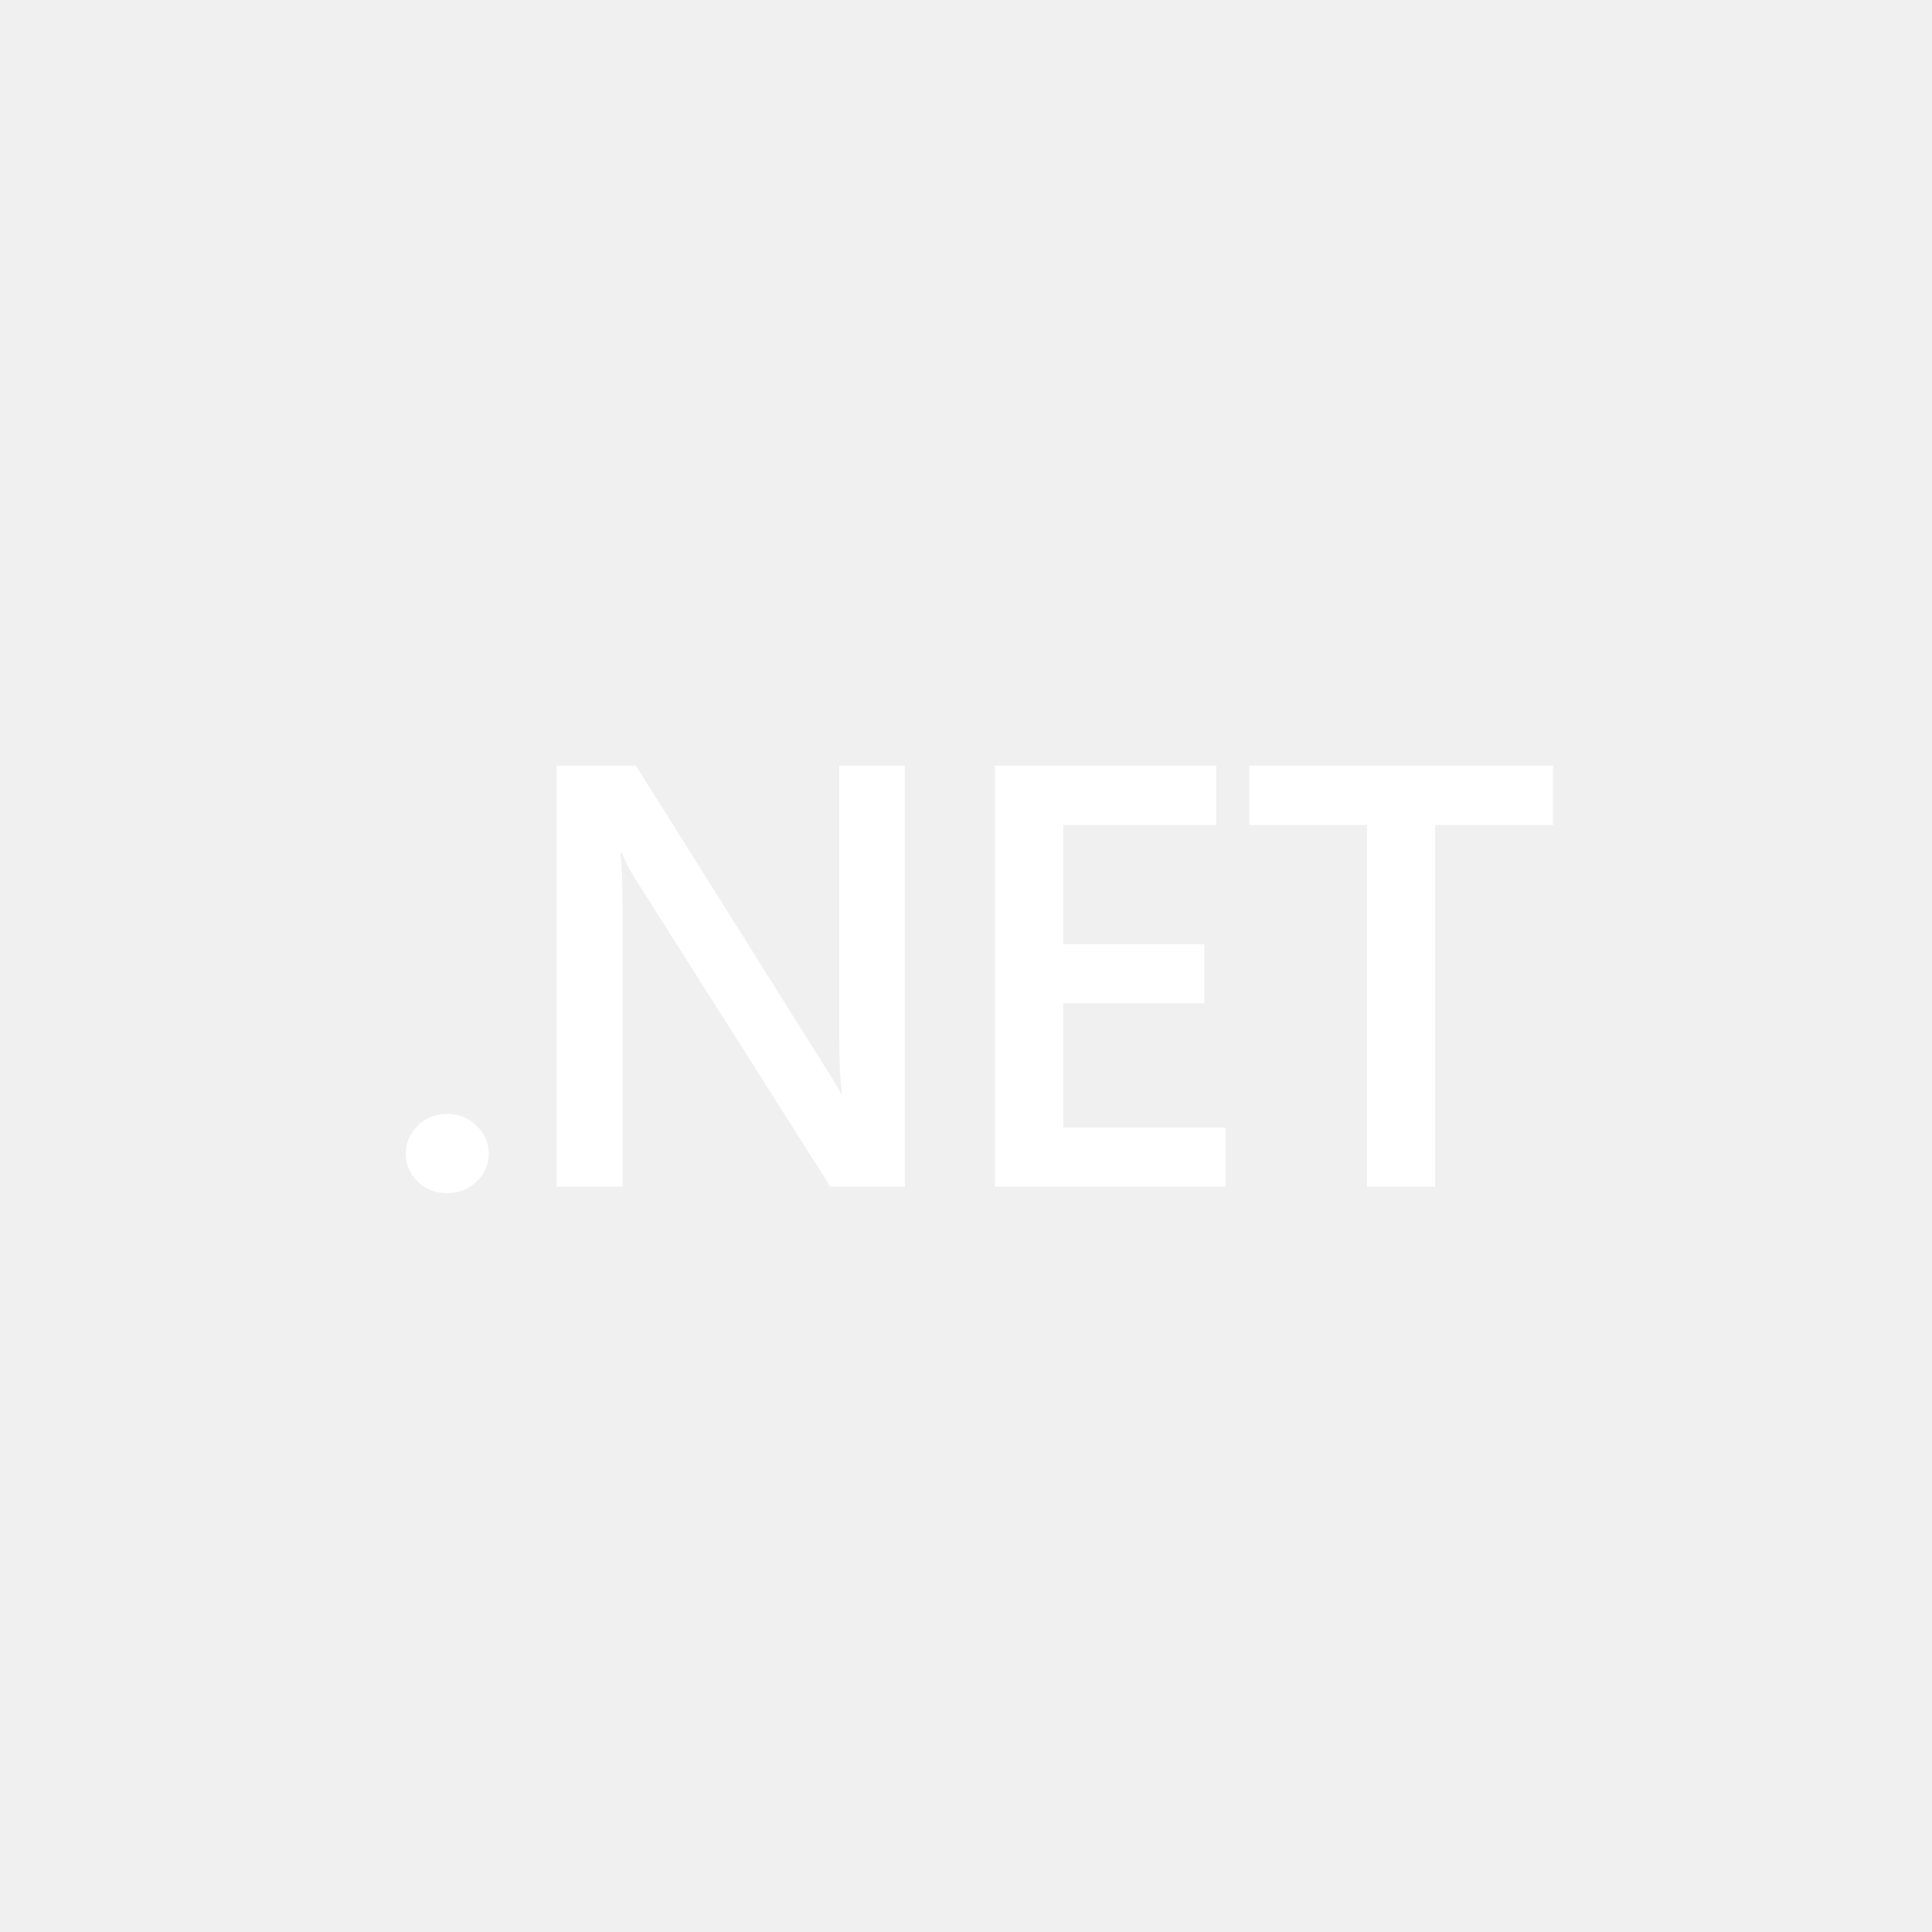
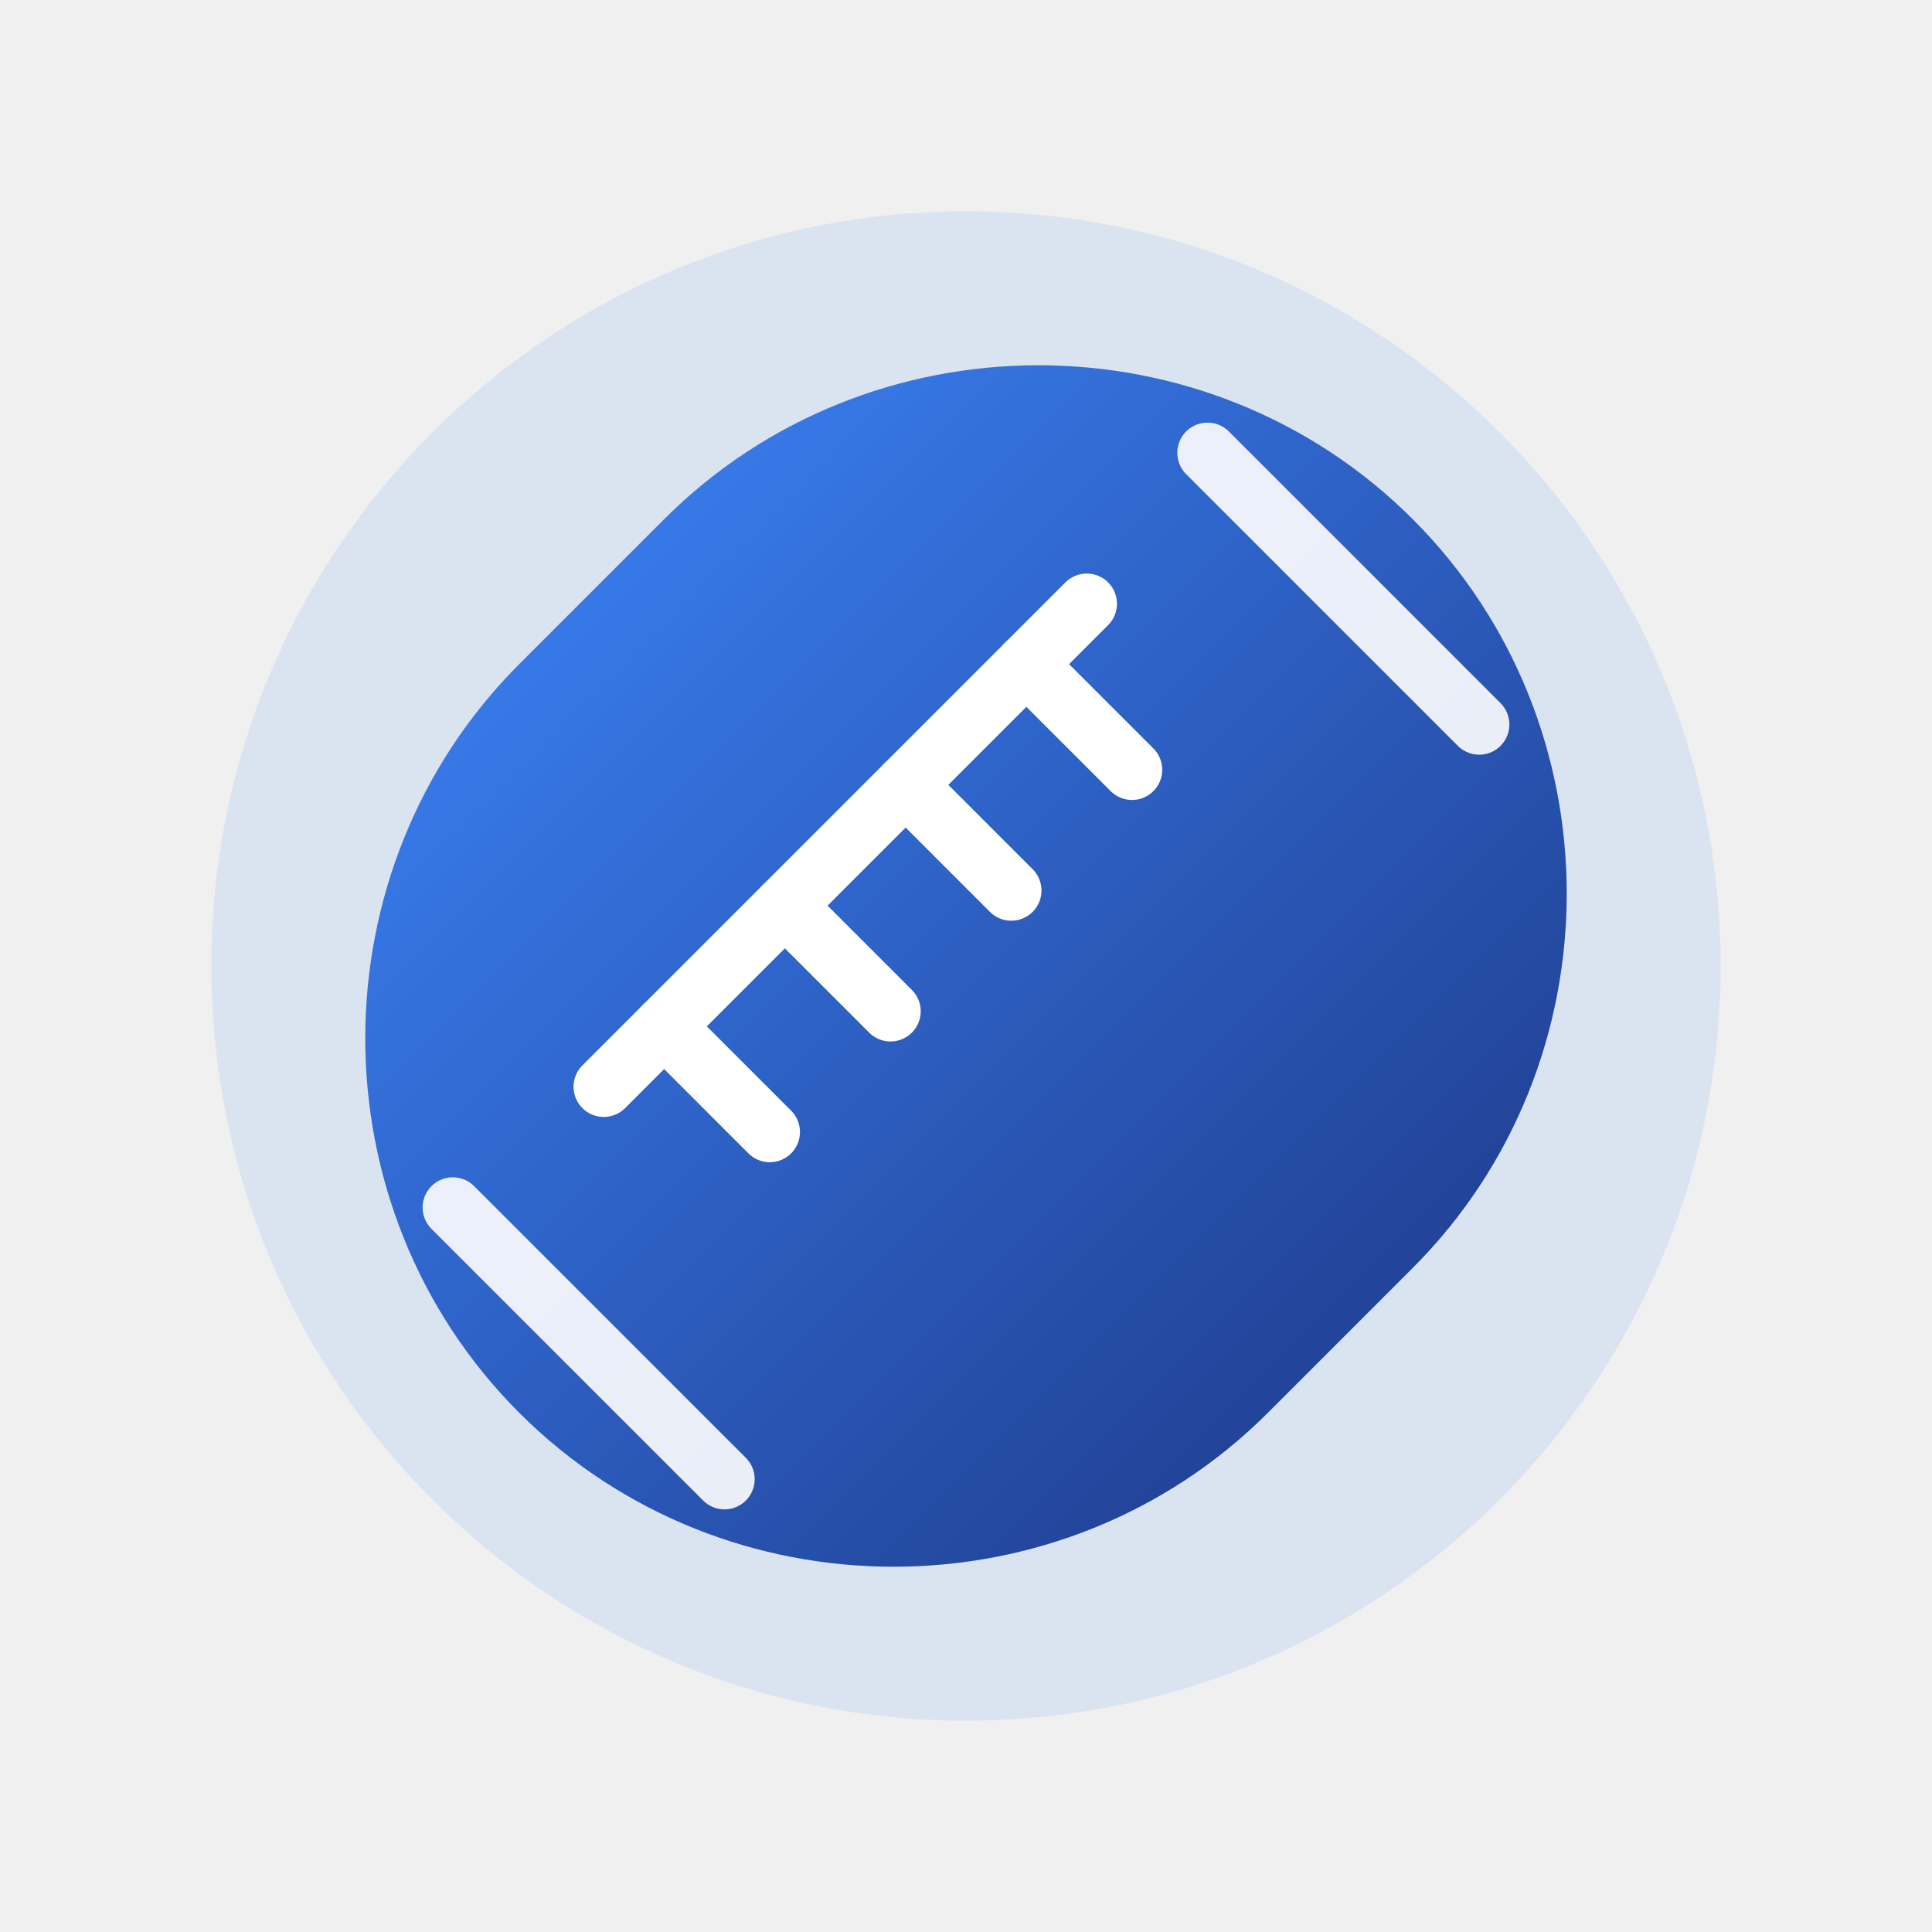
- <svg xmlns="http://www.w3.org/2000/svg" width="456" height="456" viewBox="0 0 456 456" version="1.1" xml:space="preserve" style="fill-rule:evenodd;clip-rule:evenodd;stroke-linejoin:round;stroke-miterlimit:2;">
-   <path d="m 105.5,281.609 c -2.703,0 -5.001,-0.9 -6.893,-2.702 -1.892,-1.848 -2.838,-4.042 -2.838,-6.582 0,-2.587 0.946,-4.804 2.838,-6.652 1.892,-1.848 4.19,-2.772 6.893,-2.772 2.748,0 5.068,0.924 6.96,2.772 1.937,1.848 2.906,4.064 2.906,6.652 0,2.54 -0.968,4.734 -2.906,6.582 -1.892,1.802 -4.212,2.702 -6.96,2.702 z" style="fill:#ffffff;fill-rule:nonzero;stroke-width:0.838" />
-   <path d="M 213.561,280.084 H 195.99 L 149.7,207.054 c -1.171,-1.848 -2.14,-3.765 -2.906,-5.751 h -0.406 c 0.361,2.125 0.541,6.675 0.541,13.65 v 65.132 h -15.543 v -99.36 h 18.719 l 44.737,71.298 c 1.892,2.957 3.109,4.989 3.649,6.098 h 0.27 c -0.45,-2.632 -0.676,-7.09 -0.676,-13.373 v -64.023 h 15.476 z" style="fill:#ffffff;fill-rule:nonzero;stroke-width:0.838" />
-   <path d="m 289.251,280.084 h -54.401 v -99.36 h 52.238 v 13.997 h -36.154 v 28.131 h 33.316 v 13.927 h -33.316 v 29.378 h 38.316 z" style="fill:#ffffff;fill-rule:nonzero;stroke-width:0.838" />
-   <path d="M 366.565,194.721 H 338.722 v 85.363 h -16.084 v -85.363 h -27.775 v -13.997 h 71.701 z" style="fill:#ffffff;fill-rule:nonzero;stroke-width:0.838" />
+ <svg xmlns="http://www.w3.org/2000/svg" width="128" height="128" viewBox="0 0 128 128" fill="none">
+   <circle cx="64" cy="64" r="50" fill="#60A5FA" fill-opacity="0.15" />
+   <path d="M34.4 93.6C20.8 80 20.8 57.6 34.4 44L44 34.4C57.6 20.8 80 20.8 93.6 34.4C107.2 48 107.2 70.4 93.6 84L84 93.6C70.4 107.2 48 107.2 34.4 93.6Z" fill="url(#paint0_linear)" />
+   <path d="M72 40L40 72" stroke="white" stroke-width="4" stroke-linecap="round" />
+   <path d="M68 44L75 51" stroke="white" stroke-width="4" stroke-linecap="round" />
+   <path d="M60 52L67 59" stroke="white" stroke-width="4" stroke-linecap="round" />
+   <path d="M52 60L59 67" stroke="white" stroke-width="4" stroke-linecap="round" />
+   <path d="M44 68L51 75" stroke="white" stroke-width="4" stroke-linecap="round" />
+   <path d="M80 30L98 48" stroke="white" stroke-opacity="0.9" stroke-width="4" stroke-linecap="round" />
+   <path d="M30 80L48 98" stroke="white" stroke-opacity="0.9" stroke-width="4" stroke-linecap="round" />
+   <defs>
+     <linearGradient id="paint0_linear" x1="30" y1="30" x2="98" y2="98" gradientUnits="userSpaceOnUse">
+       <stop stop-color="#3B82F6" />
+       <stop offset="1" stop-color="#1E3A8A" />
+     </linearGradient>
+   </defs>
</svg>
